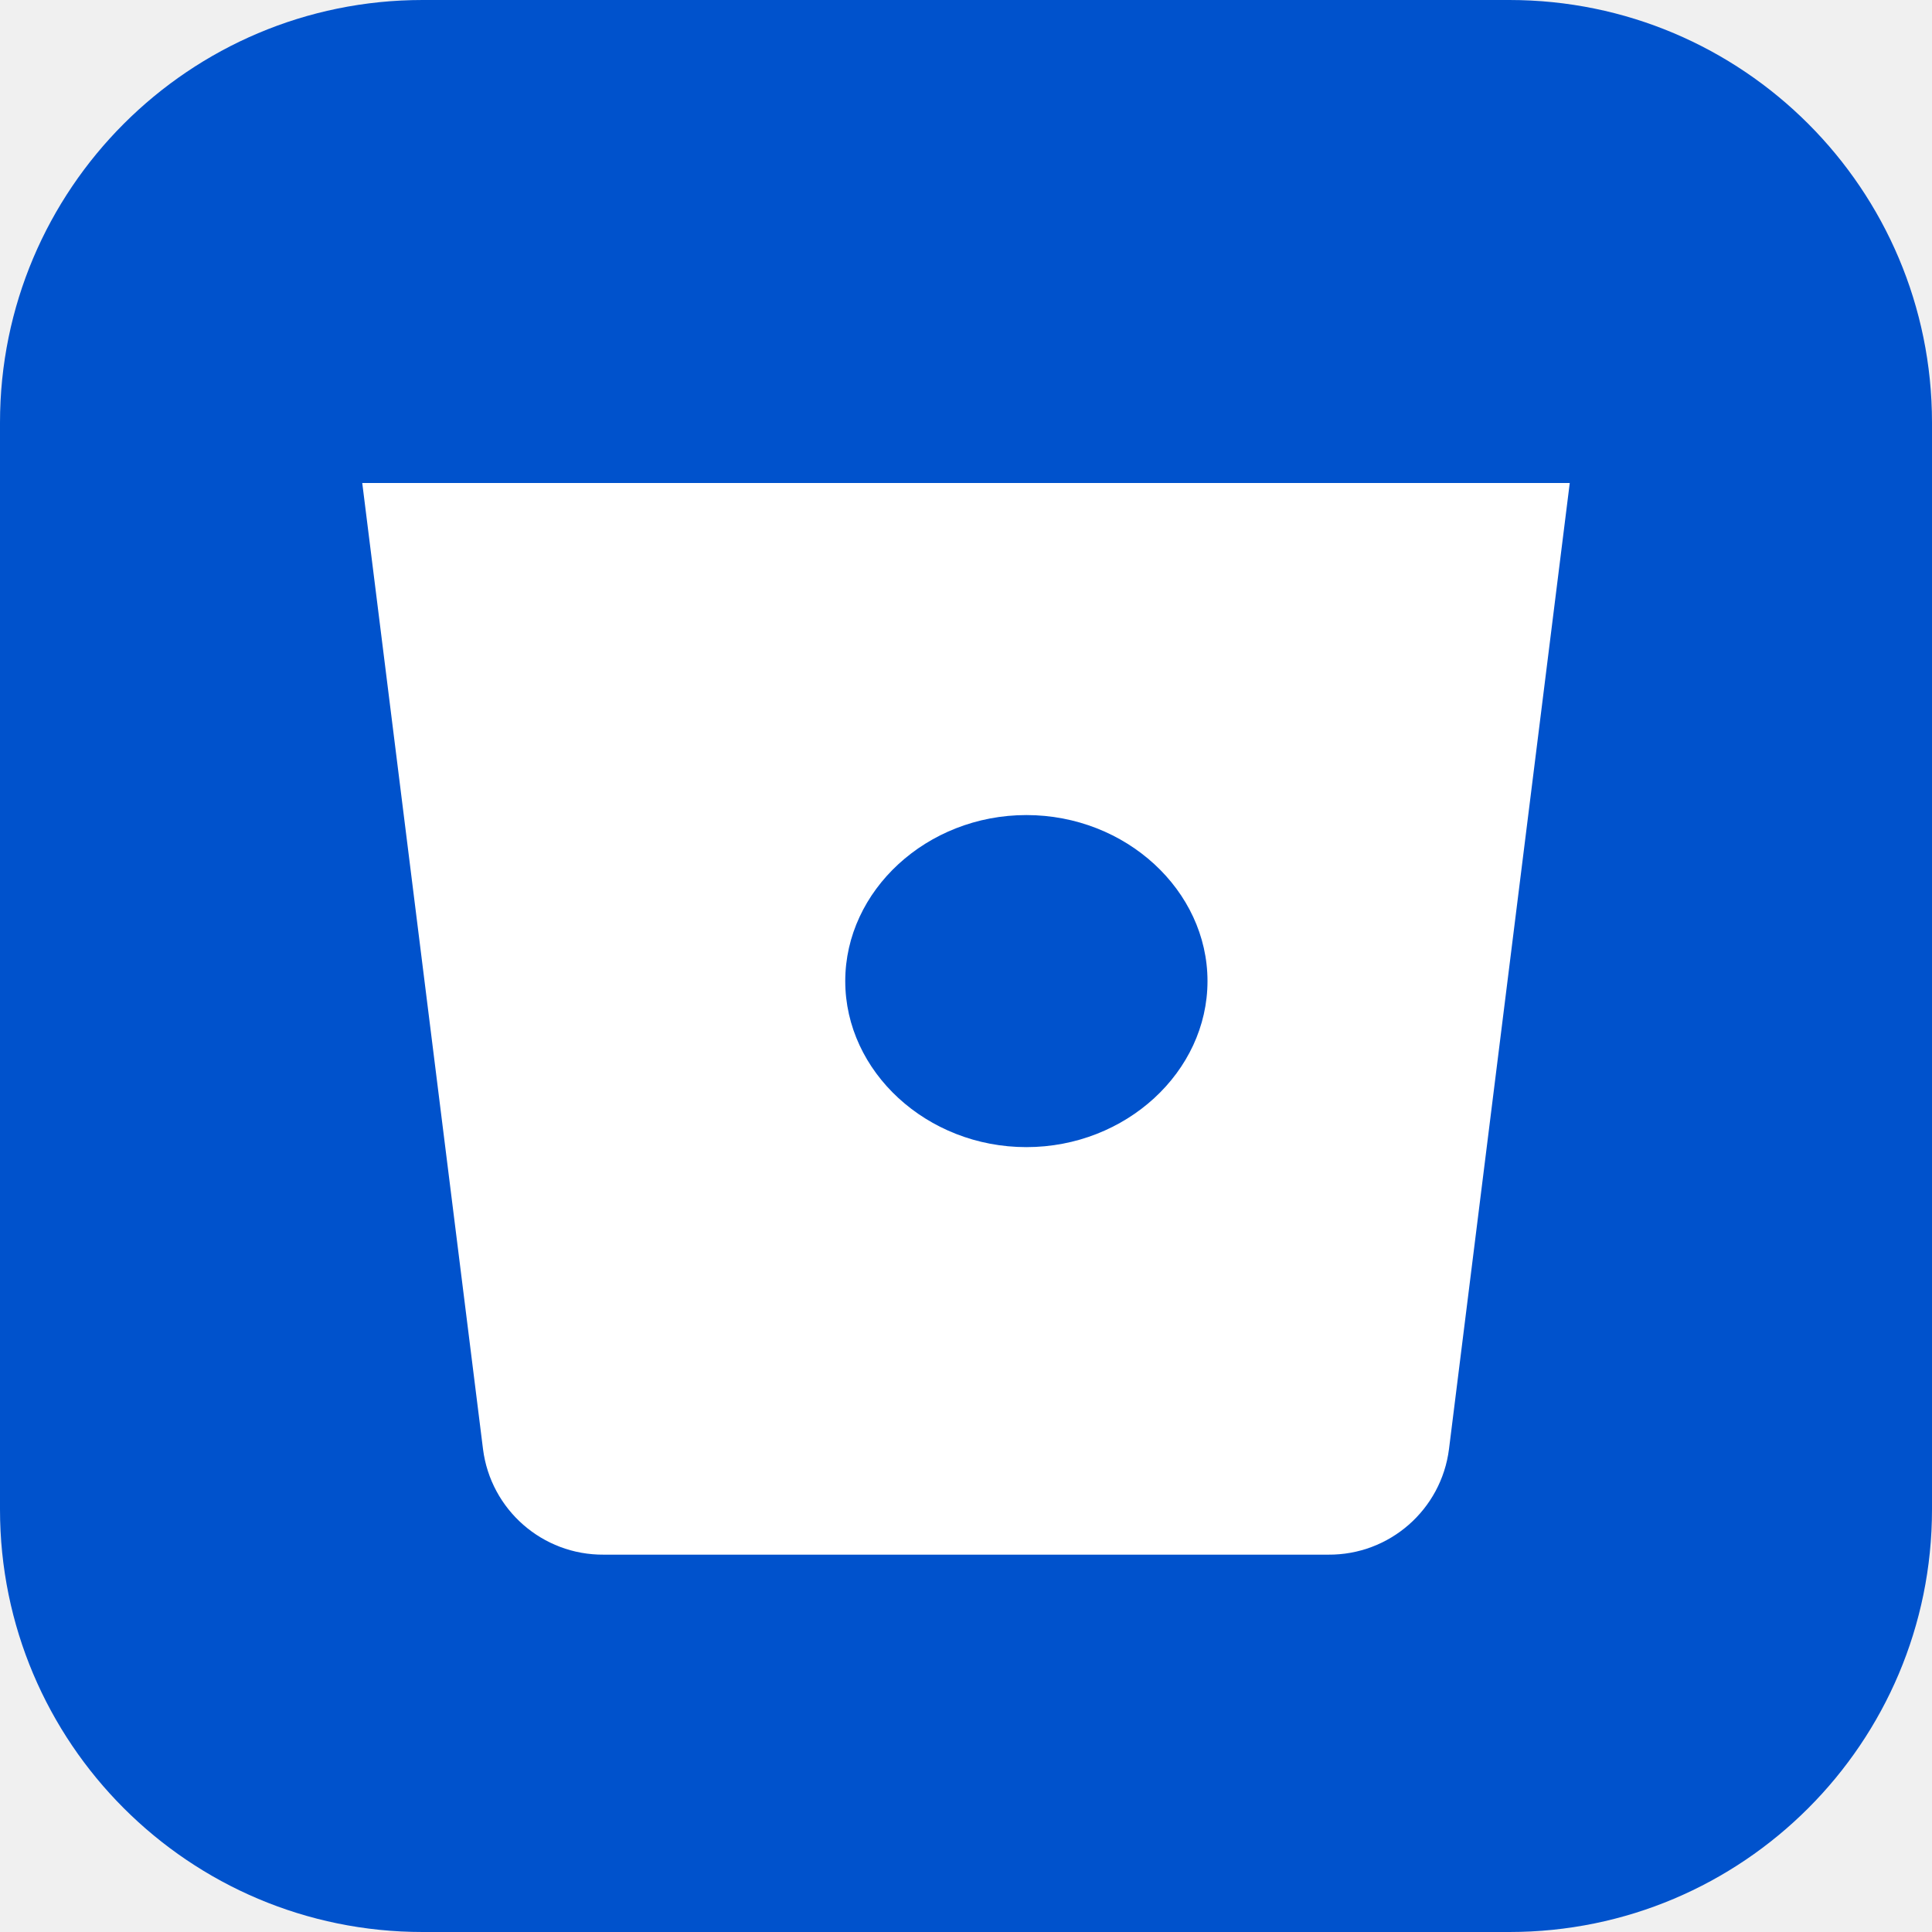
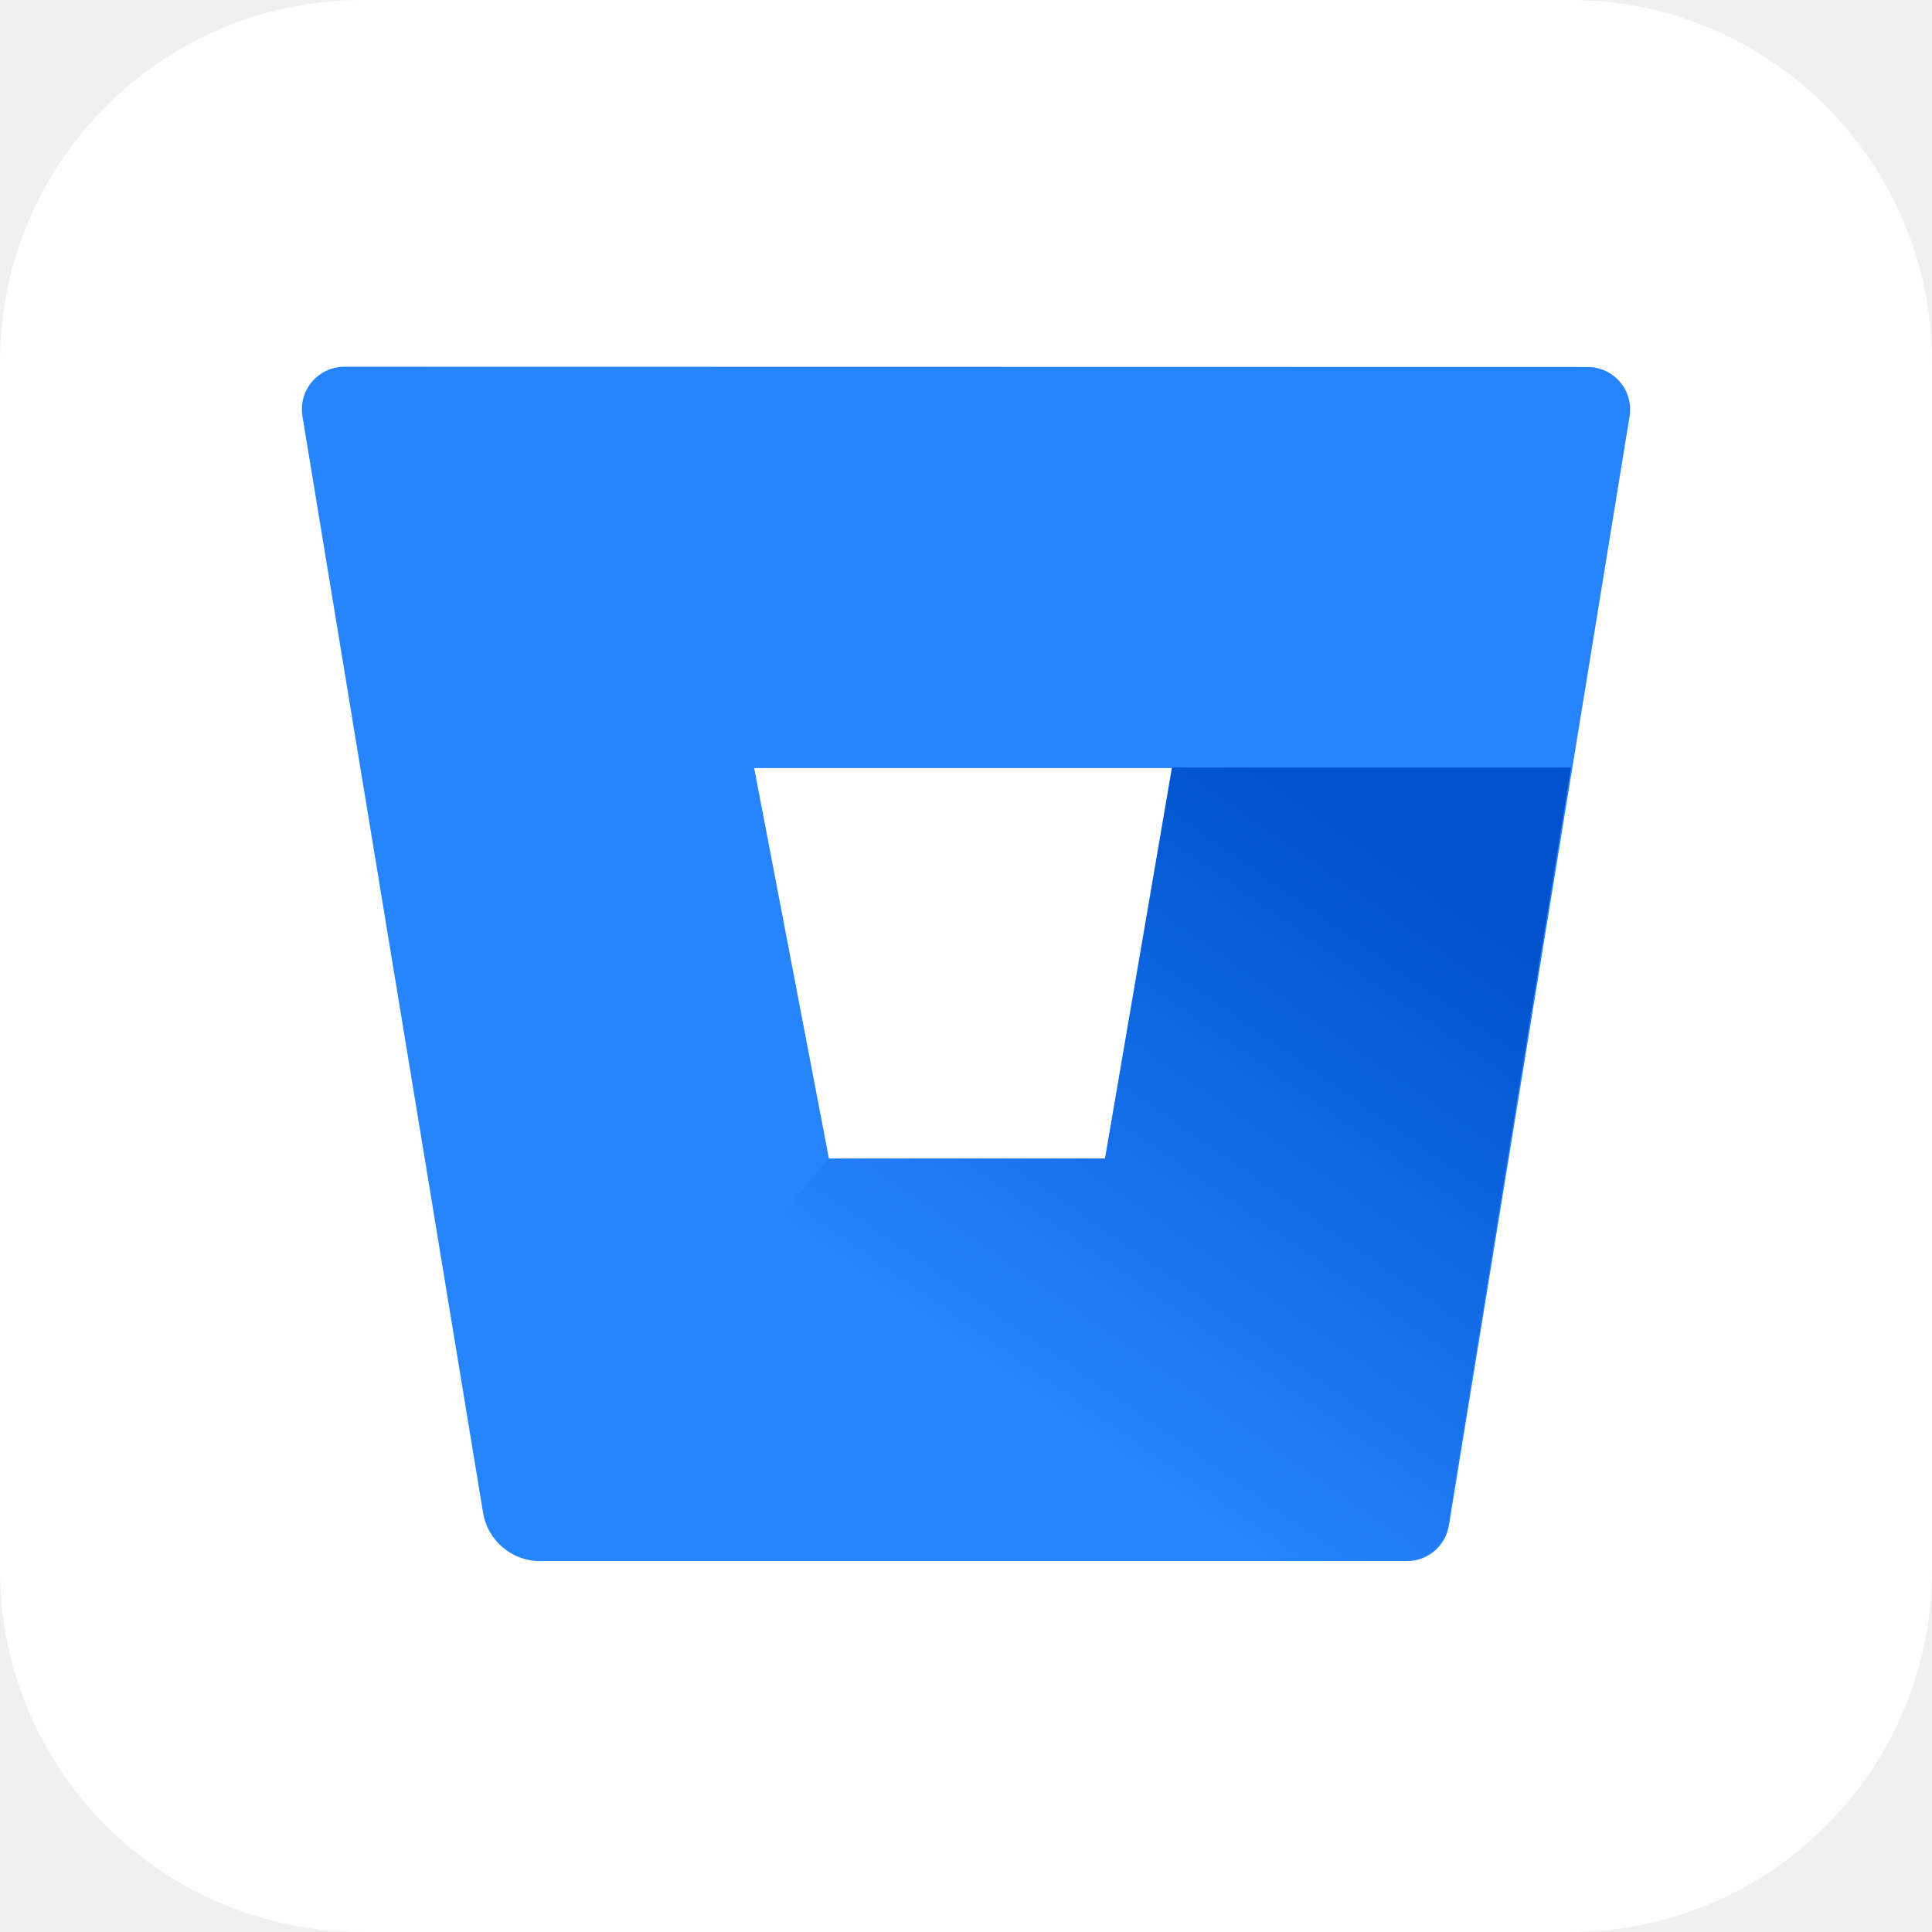
- <svg xmlns="http://www.w3.org/2000/svg" viewBox="0 0 64 64" role="img" aria-label="bitbucket">
-   <rect width="64" height="64" rx="14" fill="#0052CC" />
-   <path fill="#fff" d="M12 16l4 32a4 4 0 004 3.5h24a4 4 0 004-3.5l4-32H12zm22 22c-3.3 0-6-2.5-6-5.5S30.7 27 34 27s6 2.5 6 5.5-2.7 5.5-6 5.5z" />
+ <svg xmlns="http://www.w3.org/2000/svg" viewBox="0 0 64 64" role="img" aria-label="Bitbucket">
+   <rect width="64" height="64" rx="12" fill="#FFFFFF" />
+   <svg x="10" y="10" width="44" height="44" viewBox="0 0 256 231" preserveAspectRatio="xMidYMid meet">
+     <defs>
+       <linearGradient id="SVGR9diIphF" x1="108.633%" x2="46.927%" y1="13.818%" y2="78.776%">
+         <stop offset="18%" stop-color="#0052cc" />
+         <stop offset="100%" stop-color="#2684ff" />
+       </linearGradient>
+     </defs>
+     <g fill="none">
+       <path d="M101.272 152.561h53.449l12.901-75.319H87.06z" />
+       <path fill="#2684ff" d="M8.308 0A8.202 8.202 0 0 0 .106 9.516l34.819 211.373a11.155 11.155 0 0 0 10.909 9.31h167.04a8.2 8.2 0 0 0 8.201-6.89l34.82-213.752a8.202 8.202 0 0 0-8.203-9.514zm146.616 152.768h-53.315l-14.436-75.42h80.67z" />
+       <path fill="url(#SVGR9diIphF)" d="M244.61 77.242h-76.916l-12.909 75.36h-53.272l-62.902 74.663a11.1 11.1 0 0 0 7.171 2.704H212.73a8.196 8.196 0 0 0 8.196-6.884z" />
+     </g>
+   </svg>
</svg>
